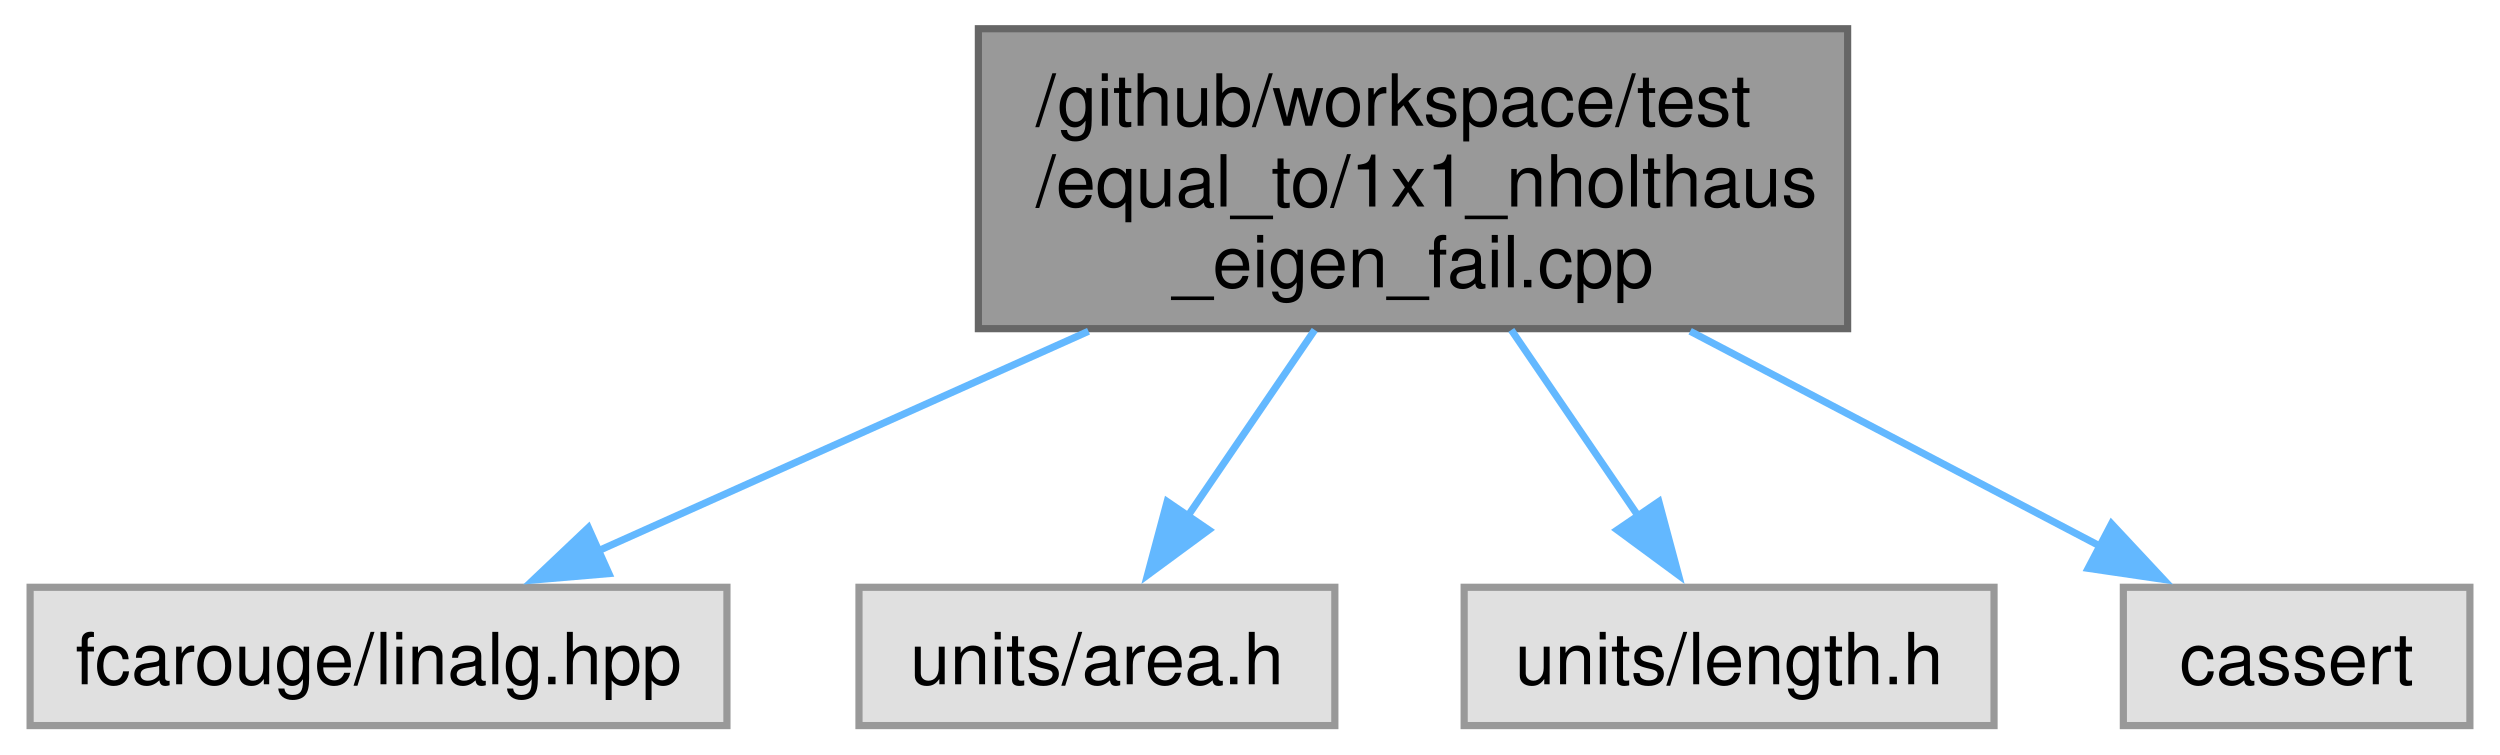
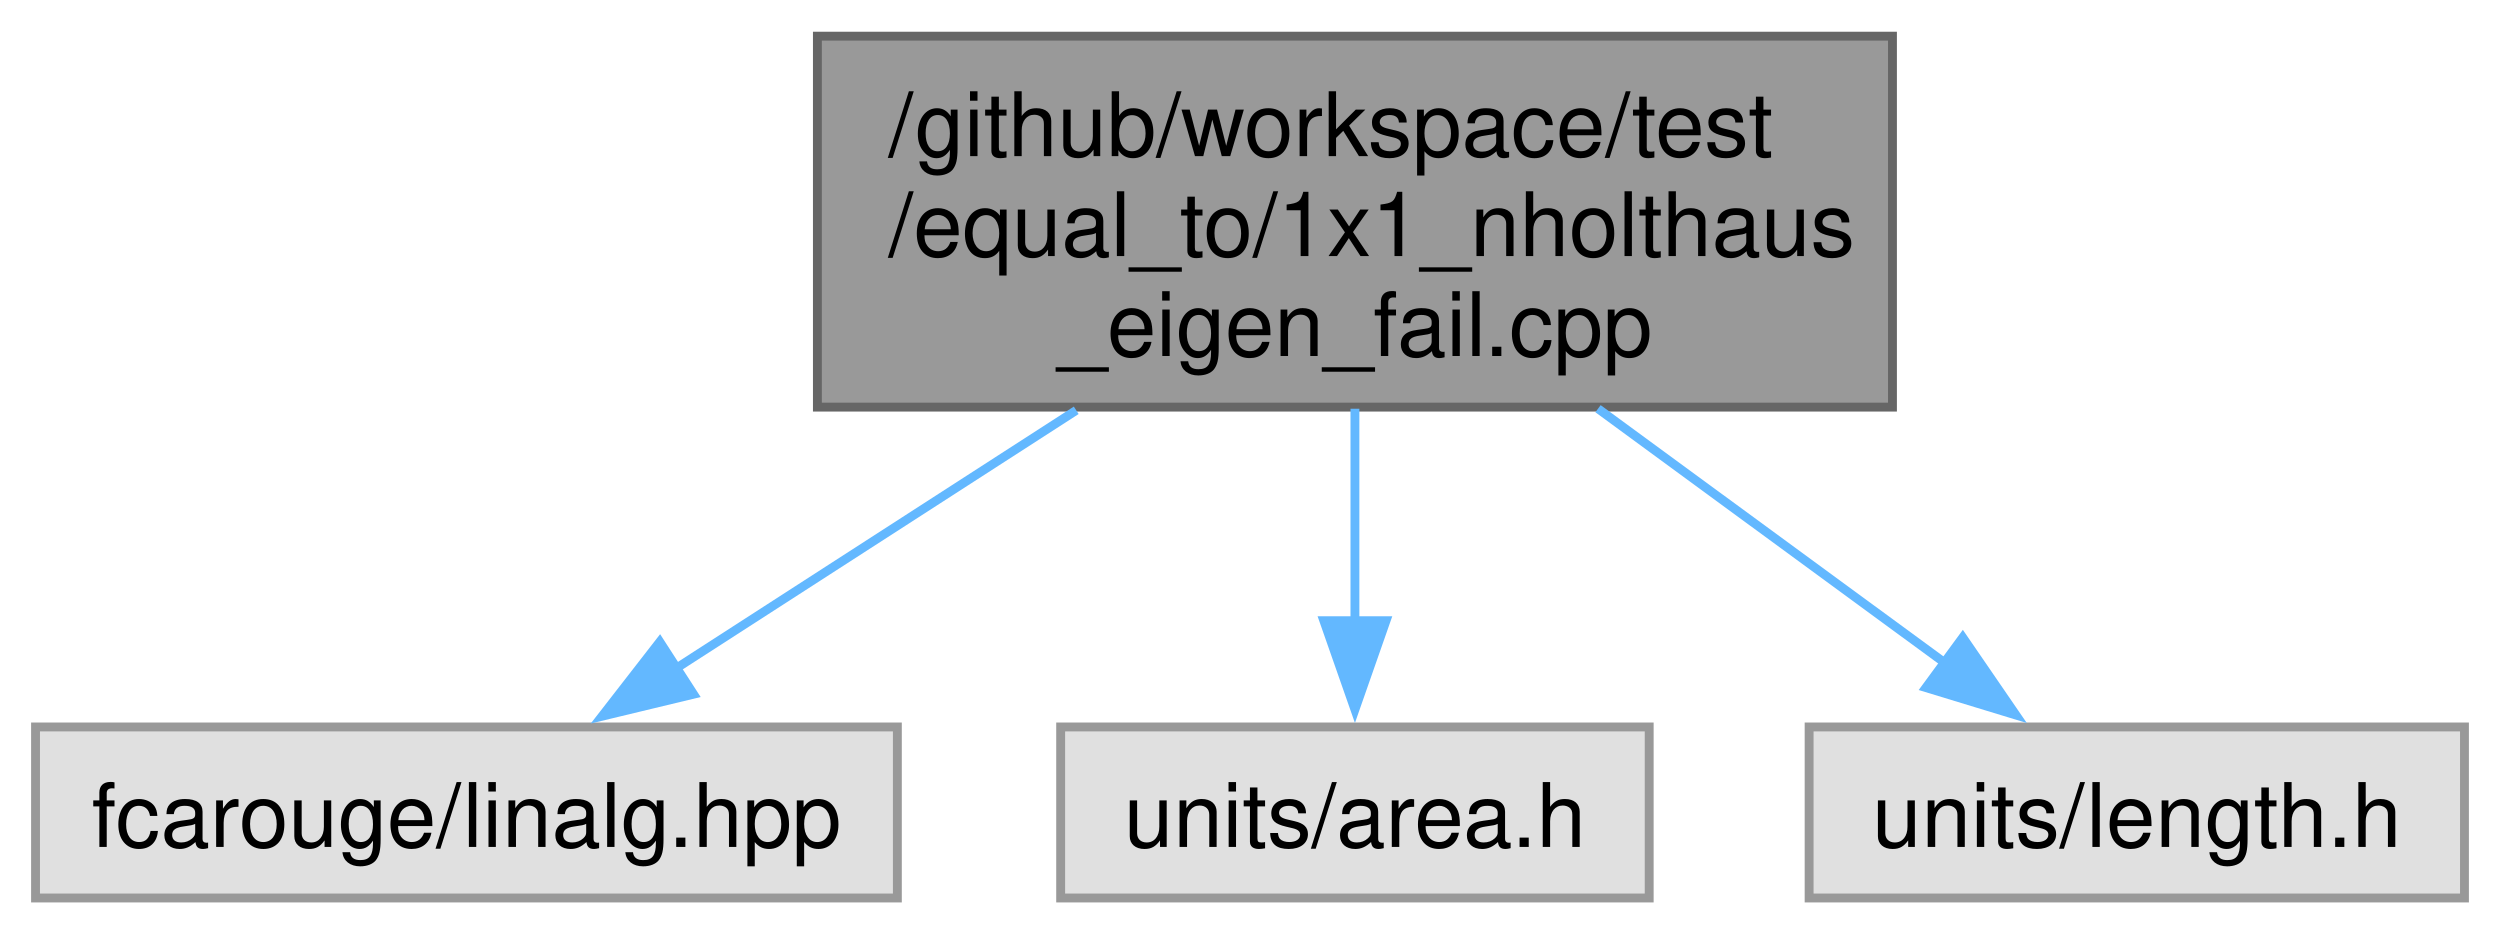
- <svg xmlns="http://www.w3.org/2000/svg" xmlns:xlink="http://www.w3.org/1999/xlink" width="348pt" height="105pt" viewBox="0.00 0.00 347.62 105.00">
+ <svg xmlns="http://www.w3.org/2000/svg" xmlns:xlink="http://www.w3.org/1999/xlink" width="281pt" height="105pt" viewBox="0.00 0.00 281.38 105.00">
  <g id="graph0" class="graph" transform="scale(1 1) rotate(0) translate(4 101)">
    <g id="Node000001" class="node">
      <g id="a_Node000001">
        <a xlink:title=" ">
-           <polygon fill="#999999" stroke="#666666" points="253,-97 132,-97 132,-55.25 253,-55.25 253,-97" />
-           <text text-anchor="start" x="140" y="-83.5" font-family="Helvetica,sans-Serif" font-size="10.00">/github/workspace/test</text>
-           <text text-anchor="start" x="140" y="-72.25" font-family="Helvetica,sans-Serif" font-size="10.00">/equal_to/1x1_nholthaus</text>
-           <text text-anchor="middle" x="192.5" y="-61" font-family="Helvetica,sans-Serif" font-size="10.00">_eigen_fail.cpp</text>
+           <polygon fill="#999999" stroke="#666666" points="209,-97 88,-97 88,-55.25 209,-55.25 209,-97" />
+           <text text-anchor="start" x="96" y="-83.5" font-family="Helvetica,sans-Serif" font-size="10.00">/github/workspace/test</text>
+           <text text-anchor="start" x="96" y="-72.25" font-family="Helvetica,sans-Serif" font-size="10.00">/equal_to/1x1_nholthaus</text>
+           <text text-anchor="middle" x="148.5" y="-61" font-family="Helvetica,sans-Serif" font-size="10.00">_eigen_fail.cpp</text>
        </a>
      </g>
    </g>
    <g id="Node000002" class="node">
      <g id="a_Node000002">
        <a xlink:title=" ">
          <polygon fill="#e0e0e0" stroke="#999999" points="97,-19.25 0,-19.25 0,0 97,0 97,-19.25" />
          <text text-anchor="middle" x="48.5" y="-5.75" font-family="Helvetica,sans-Serif" font-size="10.00">fcarouge/linalg.hpp</text>
        </a>
      </g>
    </g>
    <g id="edge1_Node000001_Node000002" class="edge">
      <g id="a_edge1_Node000001_Node000002">
        <a xlink:title=" ">
-           <path fill="none" stroke="#63b8ff" d="M147.33,-54.89C125.06,-44.92 98.8,-33.15 78.94,-24.26" />
-           <polygon fill="#63b8ff" stroke="#63b8ff" points="80.57,-21.16 70.02,-20.26 77.71,-27.55 80.57,-21.16" />
+           <path fill="none" stroke="#63b8ff" d="M117.13,-54.89C102.53,-45.47 85.45,-34.46 71.98,-25.77" />
+           <polygon fill="#63b8ff" stroke="#63b8ff" points="74.06,-22.94 63.76,-20.46 70.26,-28.83 74.06,-22.94" />
        </a>
      </g>
    </g>
    <g id="Node000003" class="node">
      <g id="a_Node000003">
        <a xlink:title=" ">
          <polygon fill="#e0e0e0" stroke="#999999" points="181.62,-19.25 115.38,-19.25 115.38,0 181.62,0 181.62,-19.25" />
          <text text-anchor="middle" x="148.5" y="-5.75" font-family="Helvetica,sans-Serif" font-size="10.00">units/area.h</text>
        </a>
      </g>
    </g>
    <g id="edge2_Node000001_Node000003" class="edge">
      <g id="a_edge2_Node000001_Node000003">
        <a xlink:title=" ">
-           <path fill="none" stroke="#63b8ff" d="M178.82,-55.07C173.14,-46.75 166.6,-37.16 161.05,-29.02" />
-           <polygon fill="#63b8ff" stroke="#63b8ff" points="164.07,-27.23 155.54,-20.95 158.28,-31.18 164.07,-27.23" />
+           <path fill="none" stroke="#63b8ff" d="M148.5,-55.07C148.5,-47.4 148.5,-38.64 148.5,-30.95" />
+           <polygon fill="#63b8ff" stroke="#63b8ff" points="152,-31.21 148.5,-21.21 145,-31.21 152,-31.21" />
        </a>
      </g>
    </g>
    <g id="Node000004" class="node">
      <g id="a_Node000004">
        <a xlink:title=" ">
          <polygon fill="#e0e0e0" stroke="#999999" points="273.38,-19.25 199.62,-19.25 199.62,0 273.38,0 273.38,-19.25" />
          <text text-anchor="middle" x="236.5" y="-5.75" font-family="Helvetica,sans-Serif" font-size="10.00">units/length.h</text>
        </a>
      </g>
    </g>
    <g id="edge3_Node000001_Node000004" class="edge">
      <g id="a_edge3_Node000001_Node000004">
        <a xlink:title=" ">
-           <path fill="none" stroke="#63b8ff" d="M206.18,-55.07C211.86,-46.75 218.4,-37.16 223.95,-29.02" />
-           <polygon fill="#63b8ff" stroke="#63b8ff" points="226.72,-31.18 229.46,-20.95 220.93,-27.23 226.72,-31.18" />
-         </a>
-       </g>
-     </g>
-     <g id="Node000005" class="node">
-       <g id="a_Node000005">
-         <a xlink:title=" ">
-           <polygon fill="#e0e0e0" stroke="#999999" points="339.62,-19.25 291.38,-19.25 291.38,0 339.62,0 339.62,-19.25" />
-           <text text-anchor="middle" x="315.5" y="-5.75" font-family="Helvetica,sans-Serif" font-size="10.00">cassert</text>
-         </a>
-       </g>
-     </g>
-     <g id="edge4_Node000001_Node000005" class="edge">
-       <g id="a_edge4_Node000001_Node000005">
-         <a xlink:title=" ">
-           <path fill="none" stroke="#63b8ff" d="M231.08,-54.89C249.75,-45.1 271.71,-33.59 288.55,-24.76" />
-           <polygon fill="#63b8ff" stroke="#63b8ff" points="289.73,-28.09 296.96,-20.35 286.48,-21.89 289.73,-28.09" />
+           <path fill="none" stroke="#63b8ff" d="M175.86,-55.07C188.47,-45.83 203.23,-35.01 215.02,-26.37" />
+           <polygon fill="#63b8ff" stroke="#63b8ff" points="216.91,-29.32 222.9,-20.59 212.77,-23.68 216.91,-29.32" />
        </a>
      </g>
    </g>
  </g>
</svg>
